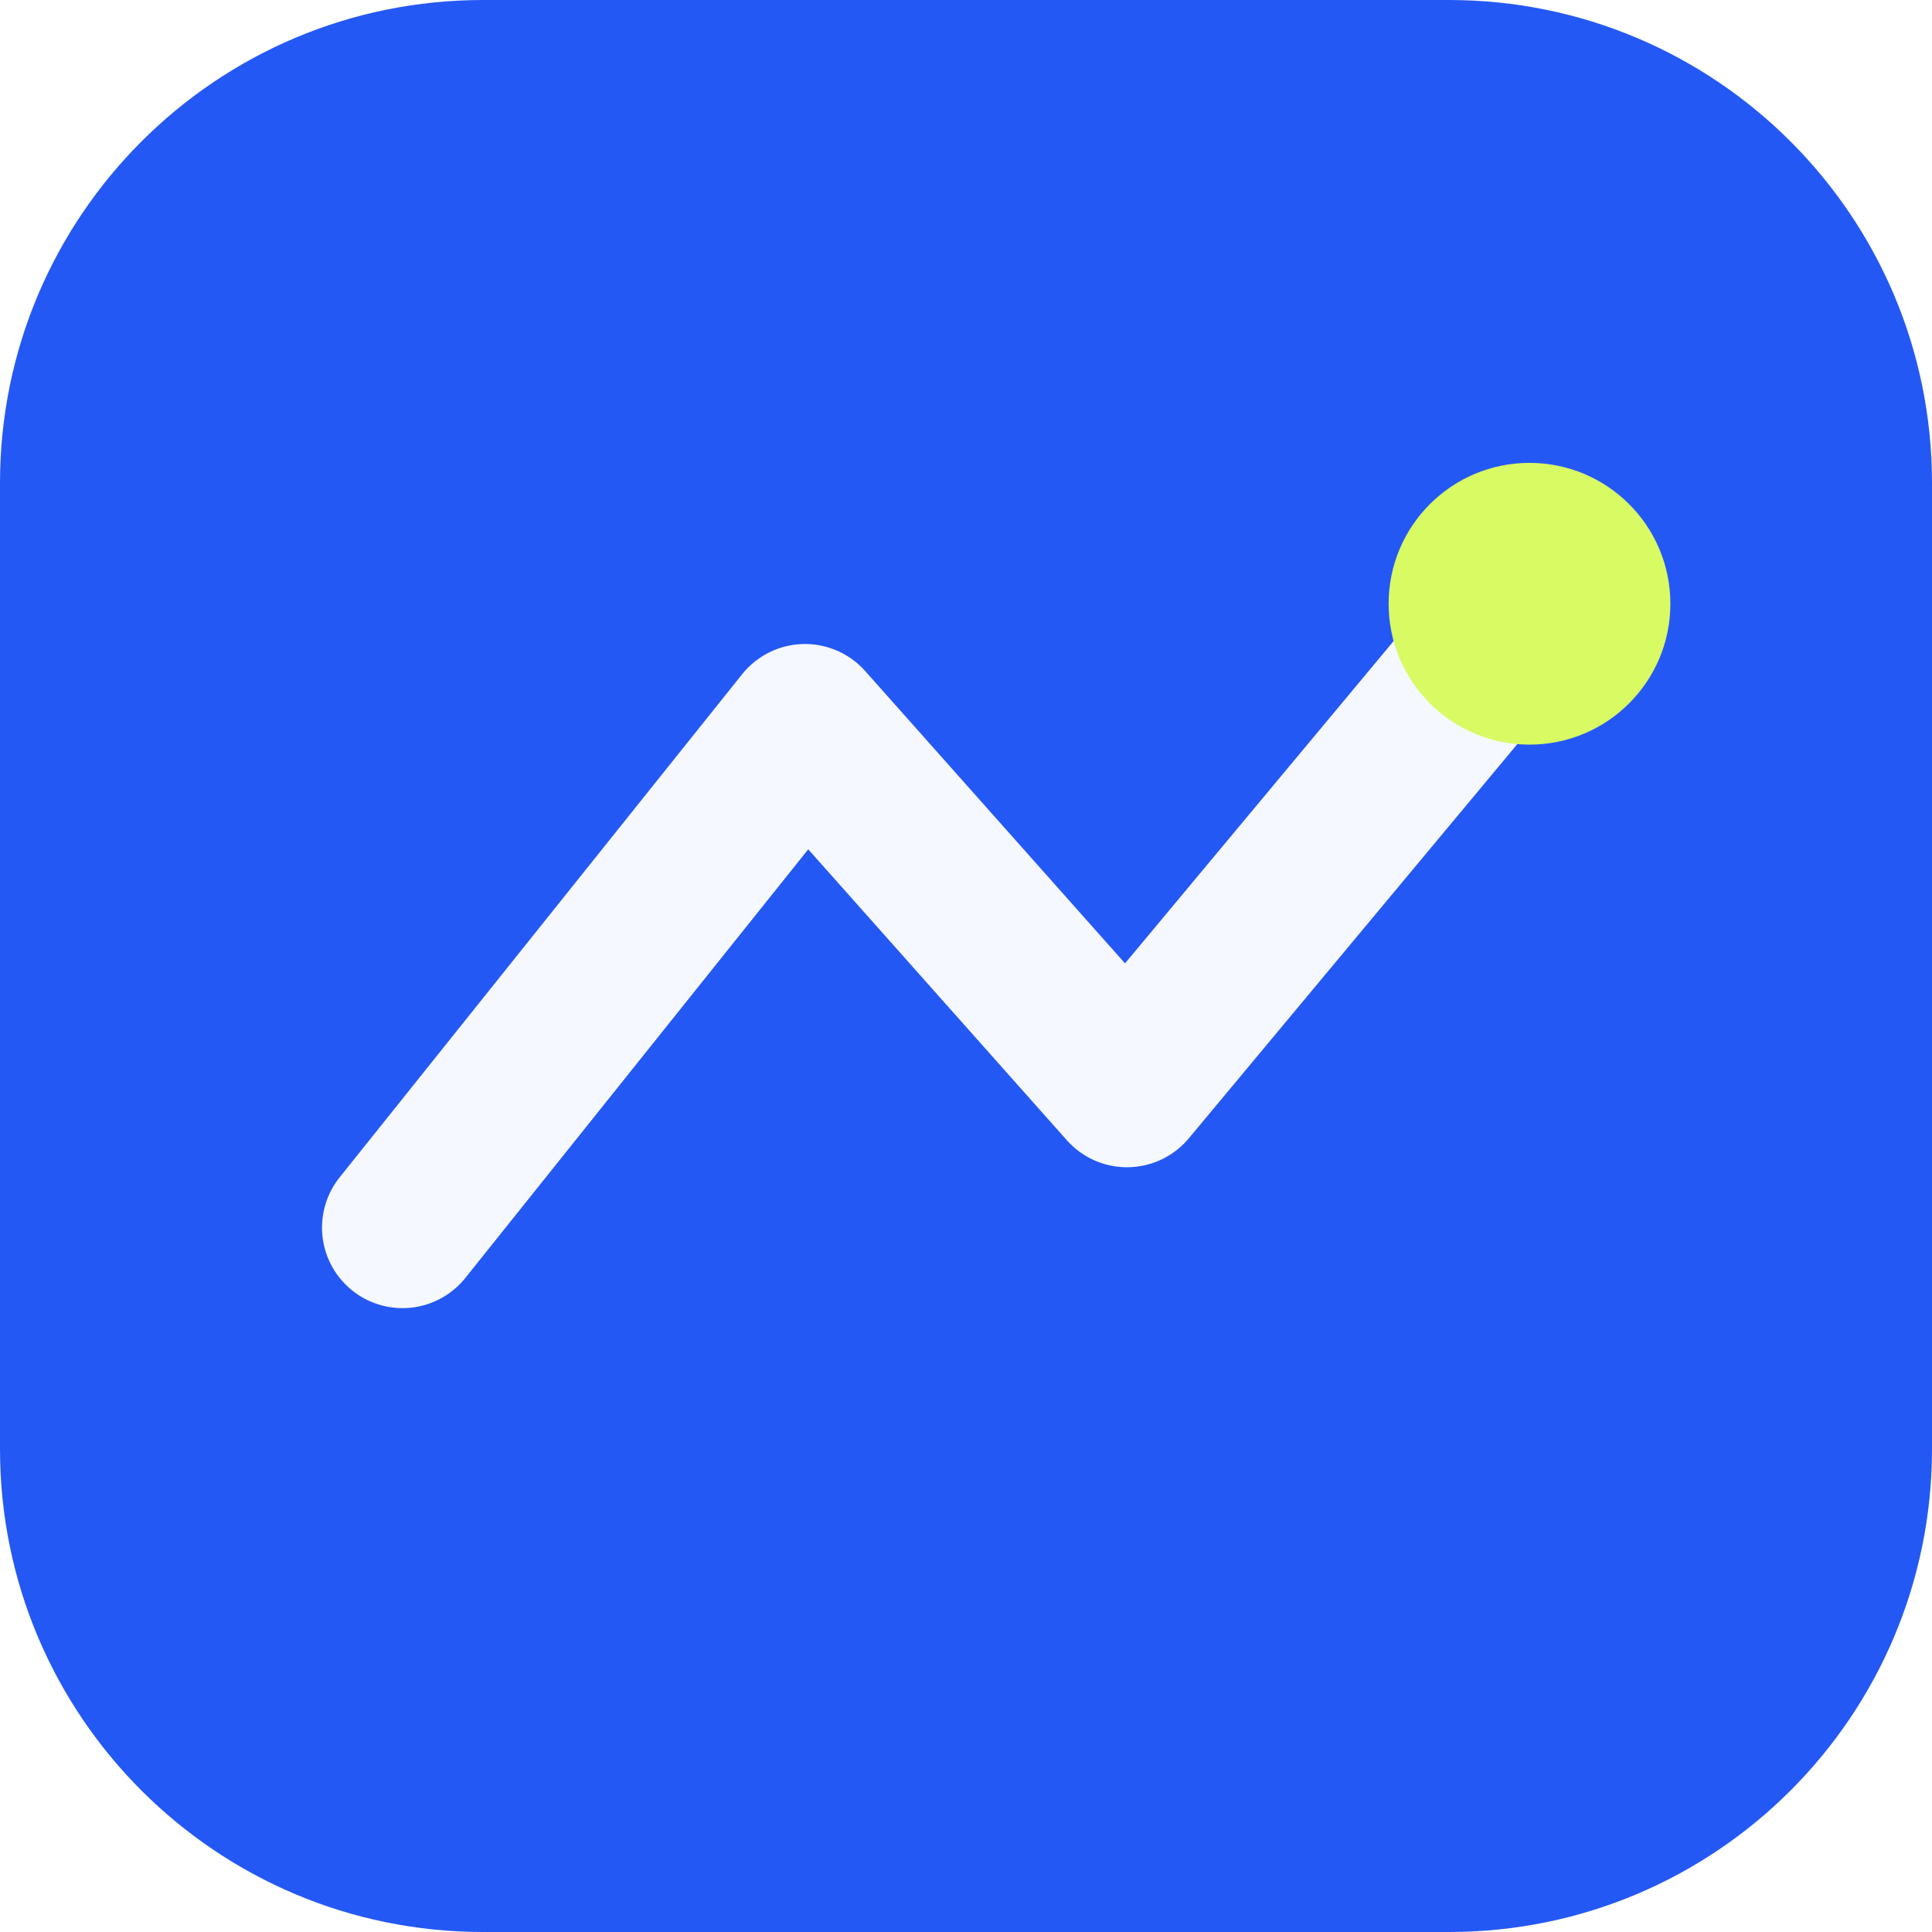
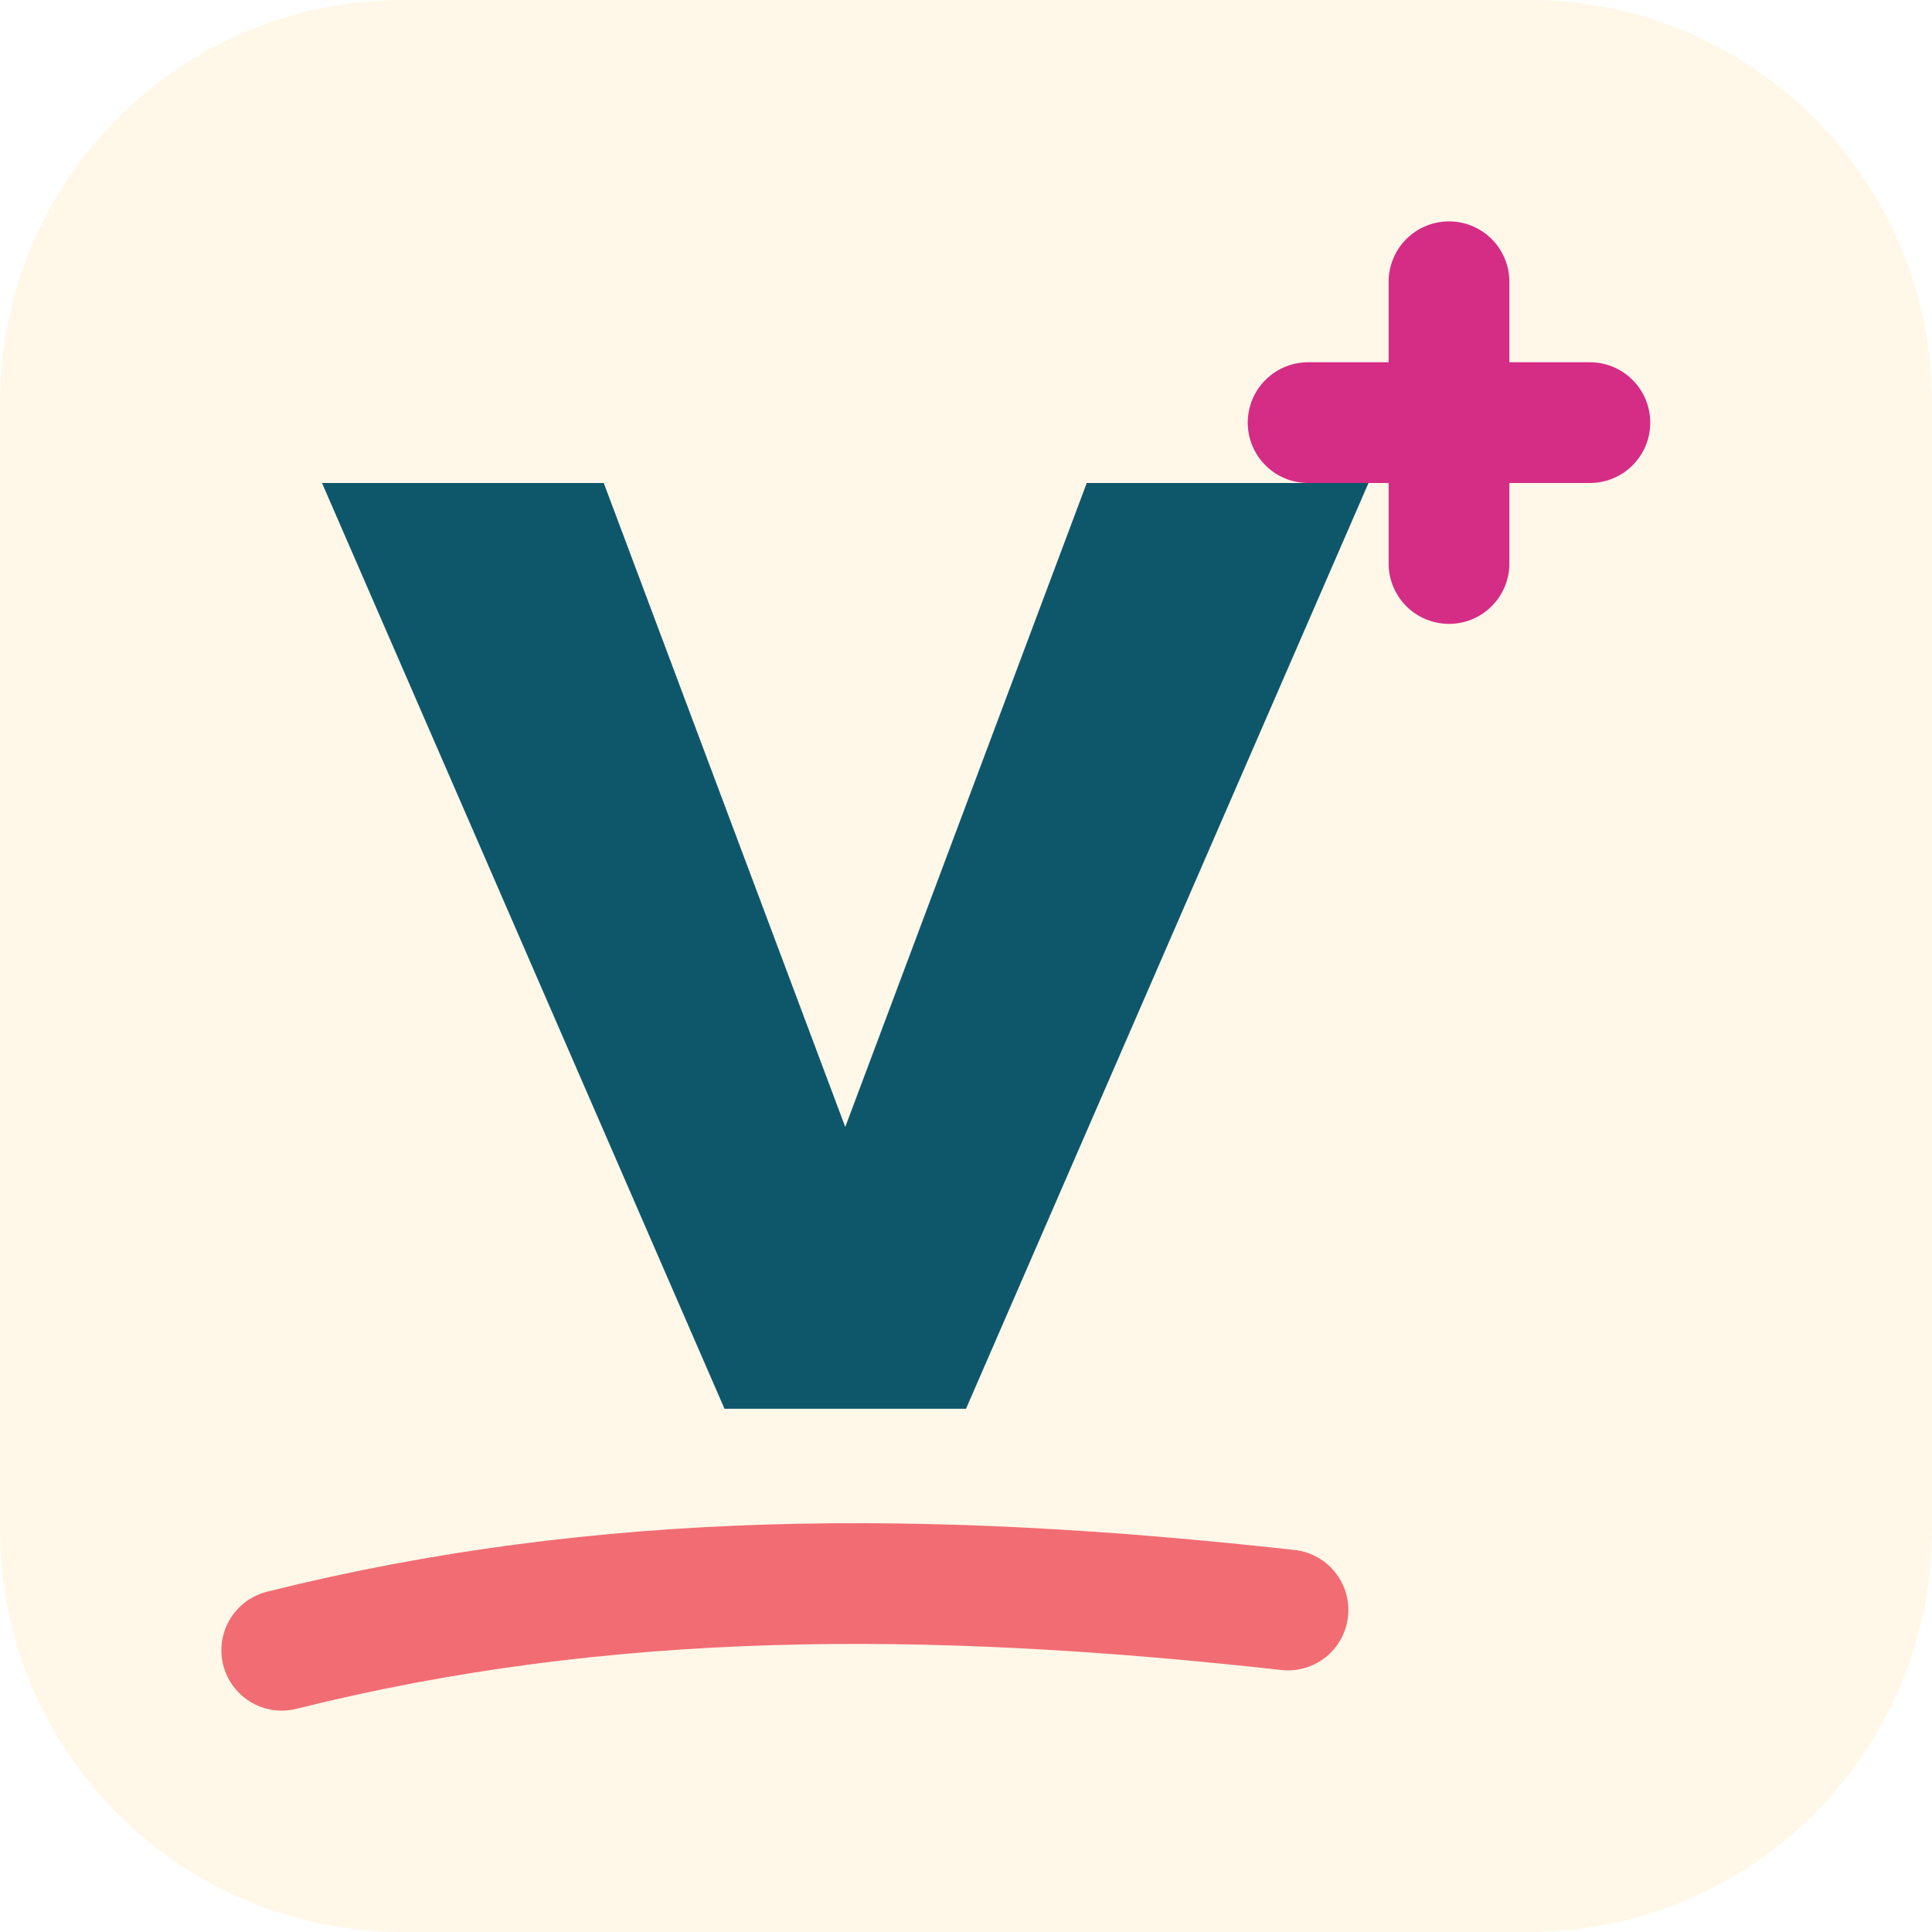
<svg xmlns="http://www.w3.org/2000/svg" viewBox="0 0 48 48">
-   <rect width="48" height="48" rx="12" fill="#2458F5" />
-   <path d="M10 30.5 20 18l8 9 10-12" fill="none" stroke="#F5F8FF" stroke-width="4" stroke-linecap="round" stroke-linejoin="round" />
-   <circle cx="38" cy="15" r="3.5" fill="#D8FA63" />
+   <rect width="48" height="48" rx="10" fill="#FFF8E9" />
+   <path d="M8 12 18 35h6l10-23h-7l-6 16-6-16Z" fill="#0E576B" />
+   <path d="M36 7v7M32.5 10.5h7" stroke="#D52C85" stroke-width="3" stroke-linecap="round" />
+   <path d="M7 41c8-2 16-2 25-1" fill="none" stroke="#F16D73" stroke-width="3" stroke-linecap="round" />
</svg>
